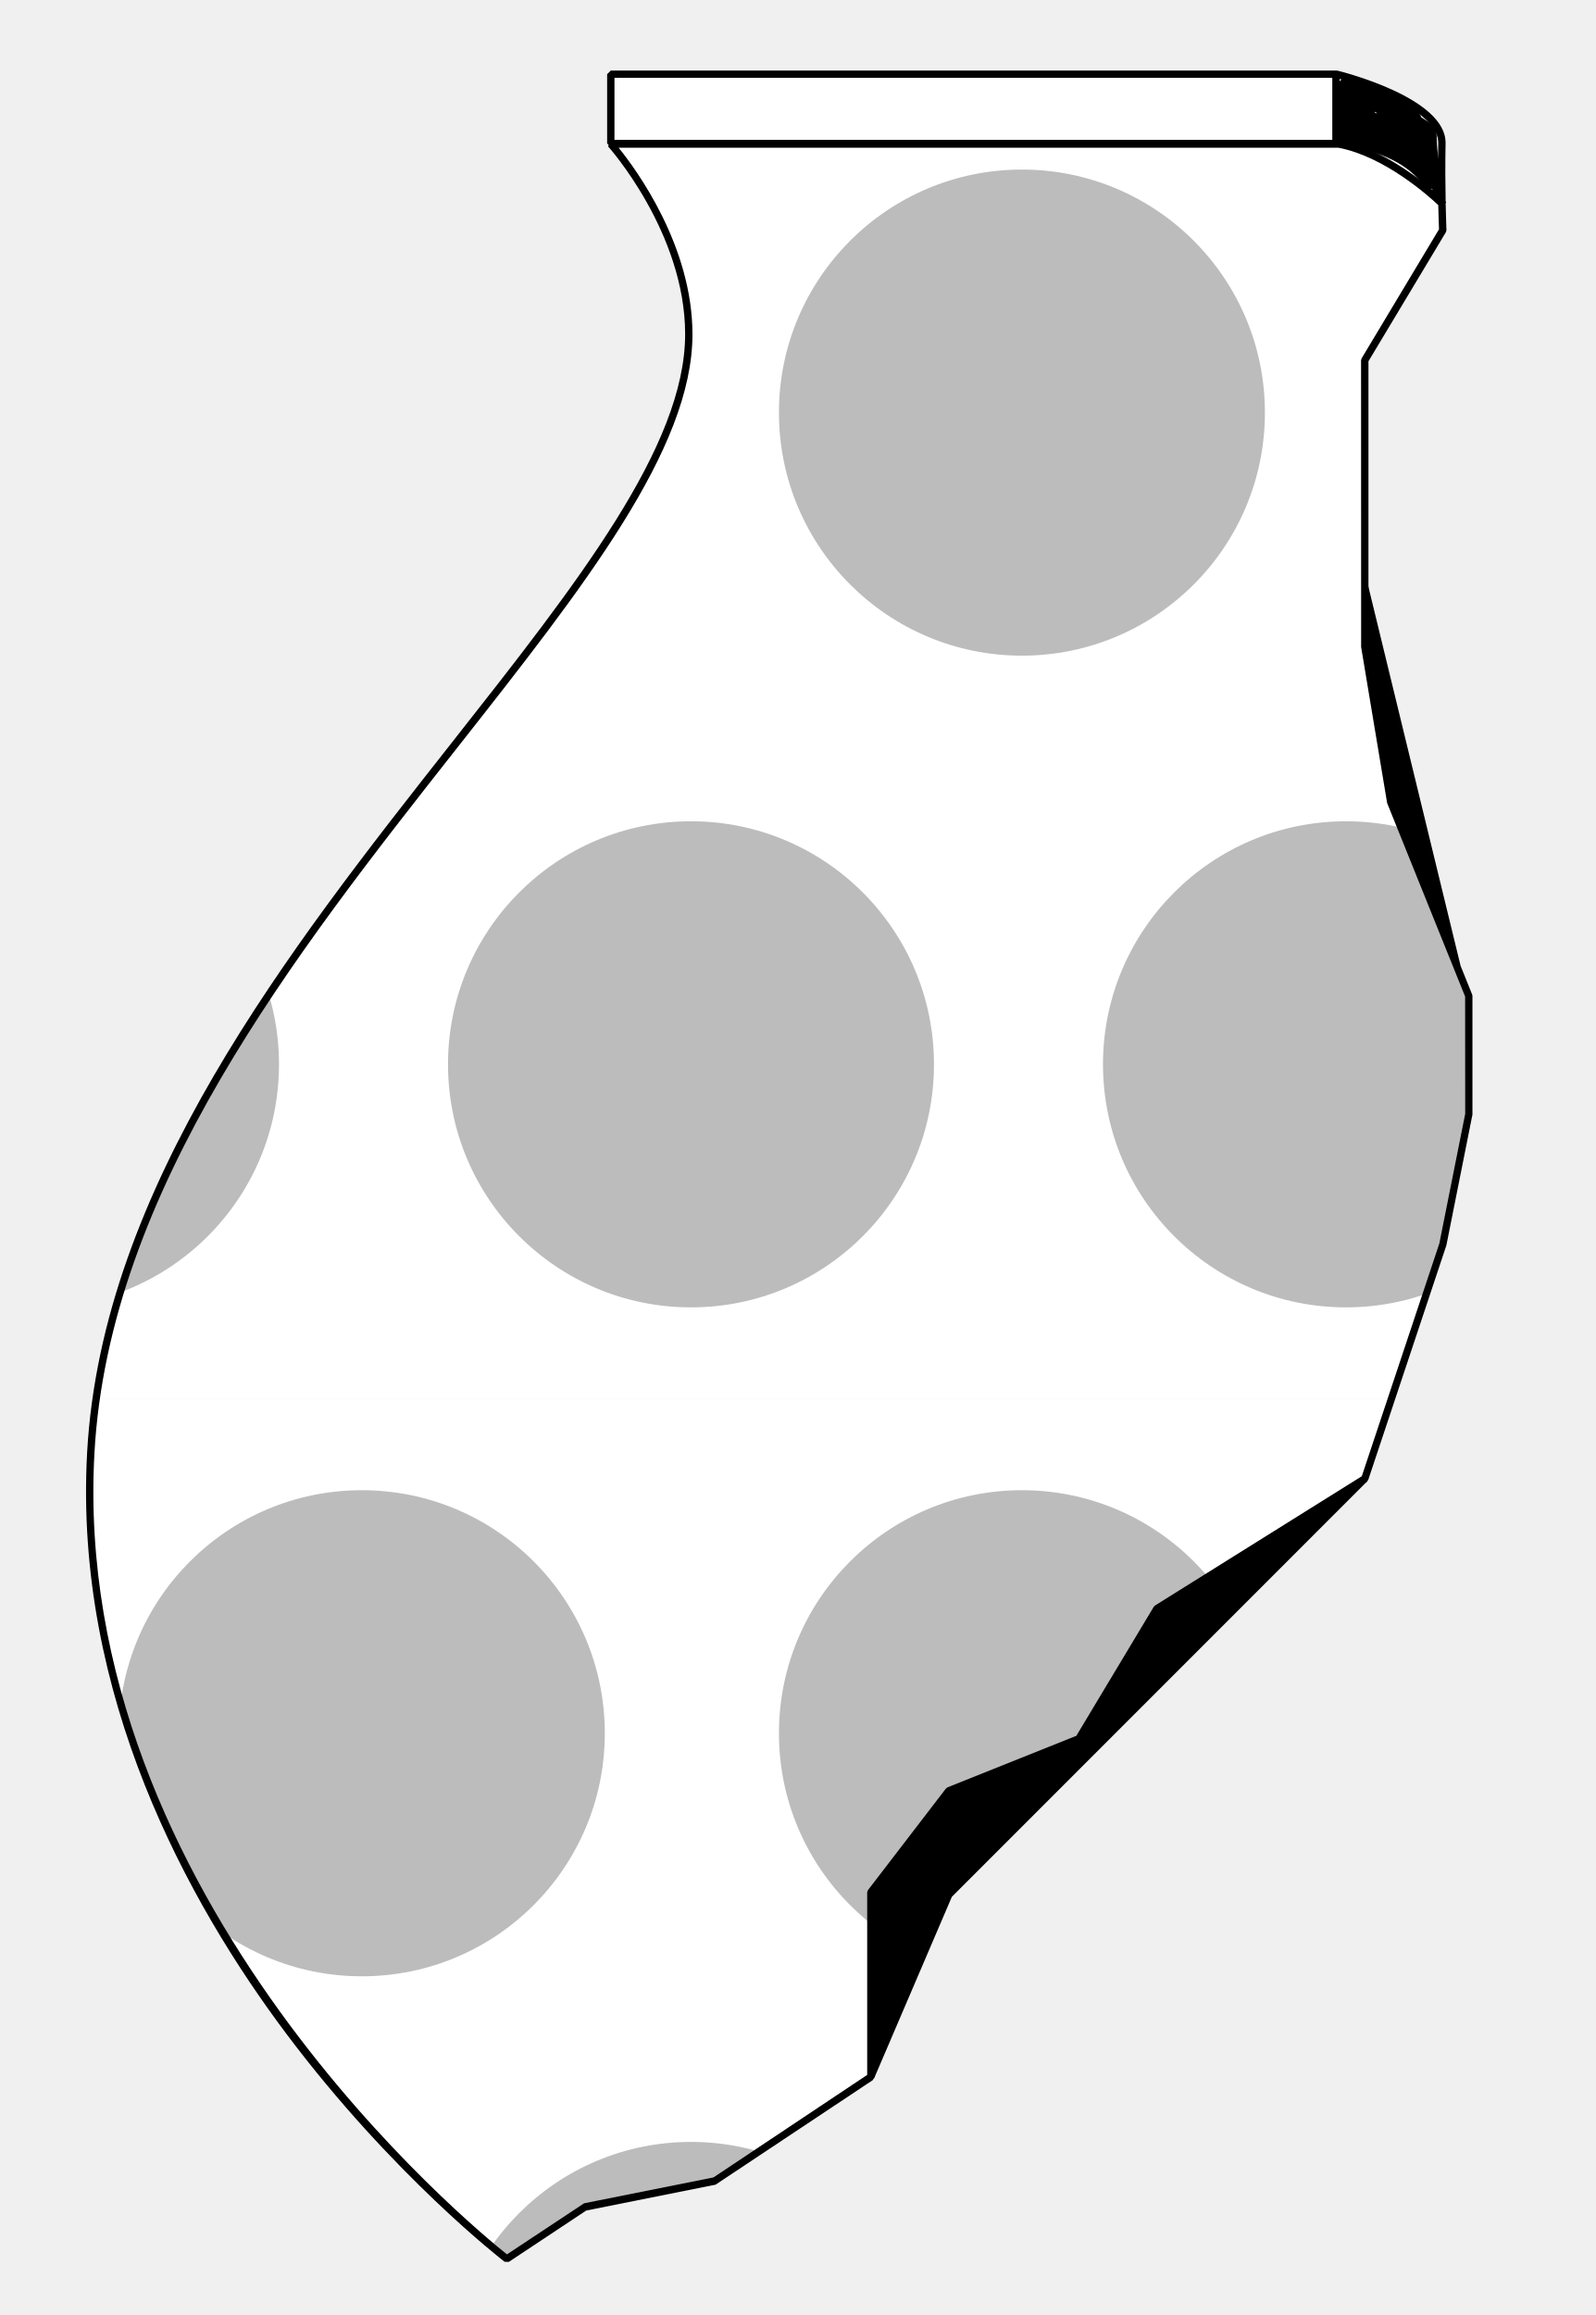
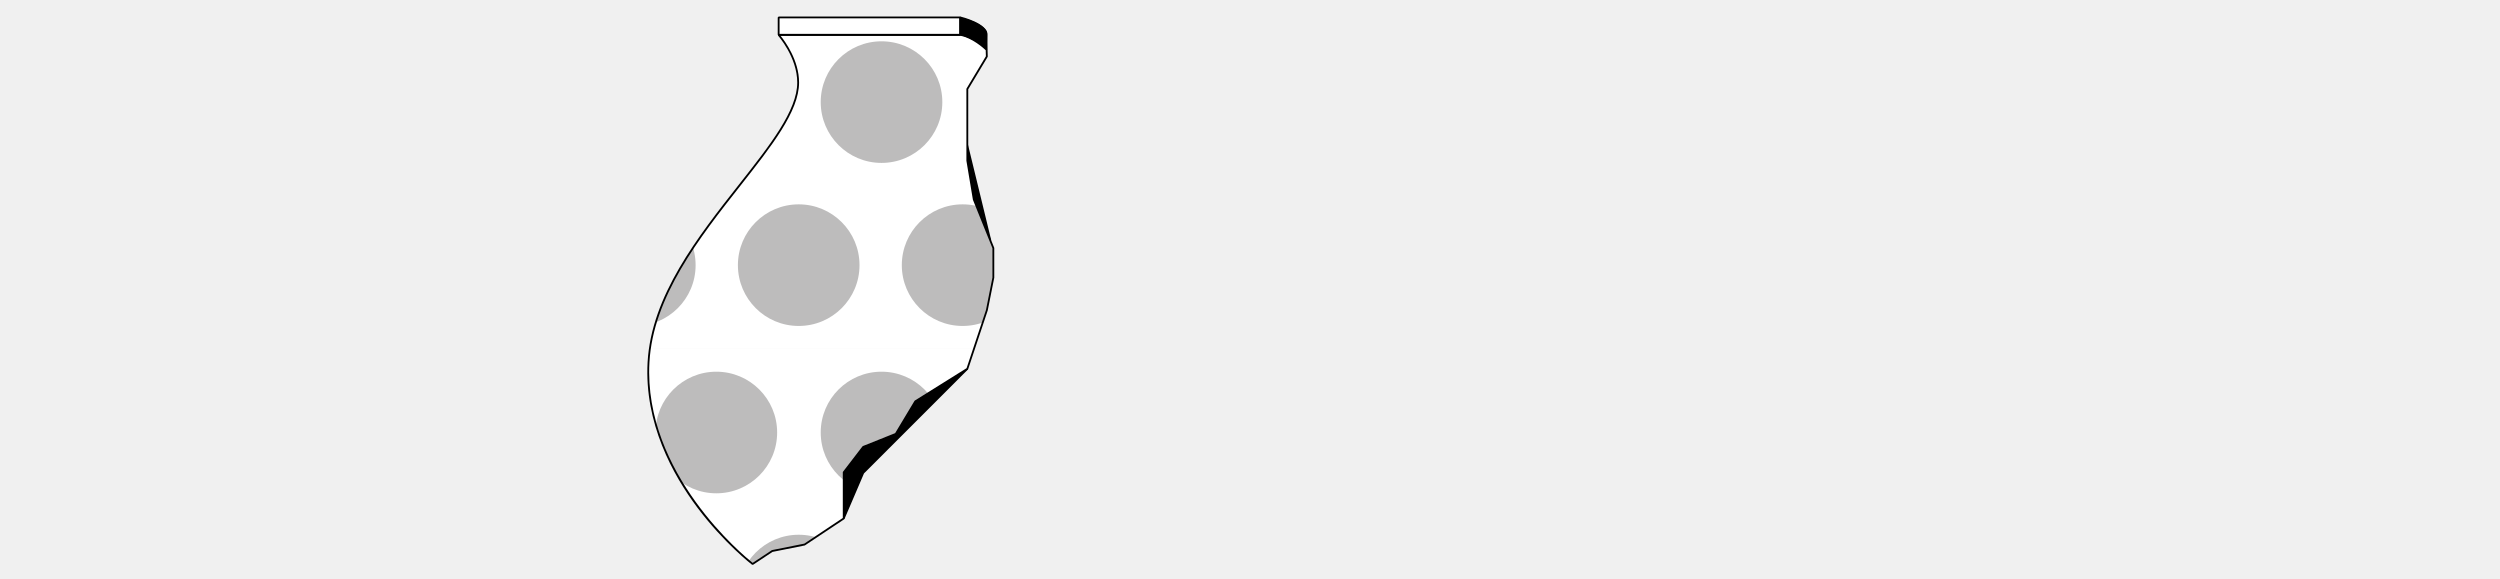
- <svg xmlns="http://www.w3.org/2000/svg" width="273" height="396" viewBox="0 0 273 396" fill="none">
-   <path d="M230.076 86.319L249.259 165.209L220.515 131.528L230.076 86.319Z" fill="black" />
-   <path d="M248.783 165.623L220.039 131.942L219.901 131.403L229.462 86.194L230.69 86.181L249.874 165.059L248.783 165.623ZM221.192 131.365L248.032 162.816L230.113 89.164L221.192 131.365Z" fill="black" />
-   <path d="M233.522 252.933L206.833 279.622L162.338 324.117L148.994 355.254L132.905 308.216L202.385 257.381L233.522 252.933Z" fill="black" />
-   <path d="M149.569 355.505L148.404 355.455L132.315 308.417L132.541 307.702L202.021 256.867L202.296 256.755L233.434 252.306L233.96 253.371L162.864 324.468L149.569 355.505ZM133.644 308.442L149.056 353.513L161.899 323.666L231.755 253.81L202.622 257.97L133.644 308.442Z" fill="black" />
-   <mask id="mask0_63_537" style="mask-type:luminance" maskUnits="userSpaceOnUse" x="15" y="12" width="237" height="375">
-     <path d="M242.418 24.646L246.866 34.945C246.866 34.945 237.97 26.049 228.572 24.558V12.704C228.572 12.704 246.866 17.152 246.703 24.558C246.541 31.963 246.866 39.394 246.866 39.394L233.522 61.635V92.772V110.565L237.97 137.254L251.315 170.347V190.645L246.866 212.887L237.97 239.576L233.522 252.92L197.936 275.161L184.591 297.403L162.35 306.299L149.006 323.678V339.542V355.242L122.316 373.035L100.075 377.483L86.731 386.379C86.731 386.379 11.098 328.54 15.547 248.46C19.995 168.379 117.868 101.644 117.868 57.161C117.868 39.369 104.523 24.62 104.523 24.62H242.418V24.646Z" fill="white" />
+ <svg xmlns="http://www.w3.org/2000/svg" width="1920" height="444" viewBox="0 0 1920 444" fill="none">
+   <path d="M739.033 96.098L760.58 184.708L728.294 146.877L739.033 96.098Z" fill="black" />
+   <path d="M760.046 185.173L727.76 147.341L727.605 146.736L738.344 95.957L739.723 95.943L761.271 184.539L760.046 185.173ZM729.055 146.694L759.202 182.02L739.076 99.293L729.055 146.694Z" fill="black" />
+   <path d="M742.904 283.24L712.926 313.218L662.949 363.195L647.96 398.169L629.889 345.335L707.93 288.237L742.904 283.24Z" fill="black" />
+   <path d="M648.608 398.451L647.299 398.394L629.228 345.56L629.481 344.758L707.522 287.66L707.831 287.533L742.805 282.537L743.396 283.733L663.54 363.589L648.608 398.451ZM630.719 345.589L648.03 396.213L662.456 362.689L740.919 284.226L708.197 288.898L630.719 345.589Z" fill="black" />
+   <mask id="mask0_155_214" style="mask-type:luminance" maskUnits="userSpaceOnUse" x="497" y="13" width="266" height="421">
+     <path d="M752.896 26.825L757.892 38.394C757.892 38.394 747.9 28.401 737.344 26.727V13.412C737.344 13.412 757.892 18.409 757.709 26.727C757.526 35.044 757.892 43.39 757.892 43.39L742.903 68.372V103.346V123.331L747.9 153.309L762.889 190.478V213.278L757.892 238.26L747.9 268.238L742.903 283.226L702.933 308.208L687.944 333.189L662.963 343.182L647.974 362.703V380.52V398.155L617.996 418.14L593.015 423.137L578.026 433.129C578.026 433.129 493.075 368.163 498.071 278.216C503.067 188.269 613 113.31 613 63.347C613 43.362 598.011 26.797 598.011 26.797H752.896V26.825Z" fill="white" />
  </mask>
-   <g mask="url(#mask0_63_537)">
-     <path d="M683.869 -209.594H-108.251V239.275H683.869V-209.594Z" fill="white" />
-     <path d="M118.231 223.637C141.192 223.637 159.806 205.023 159.806 182.062C159.806 159.101 141.192 140.487 118.231 140.487C95.27 140.487 76.656 159.101 76.656 182.062C76.656 205.023 95.27 223.637 118.231 223.637Z" fill="#BDBCBC" />
-     <path d="M6.162 223.637C29.123 223.637 47.737 205.023 47.737 182.062C47.737 159.101 29.123 140.487 6.162 140.487C-16.8 140.487 -35.414 159.101 -35.414 182.062C-35.414 205.023 -16.8 223.637 6.162 223.637Z" fill="#BDBCBC" />
-     <path d="M230.301 223.637C253.263 223.637 271.876 205.023 271.876 182.062C271.876 159.101 253.263 140.487 230.301 140.487C207.34 140.487 188.726 159.101 188.726 182.062C188.726 205.023 207.34 223.637 230.301 223.637Z" fill="#BDBCBC" />
-     <path d="M174.855 112.156C197.816 112.156 216.43 93.543 216.43 70.581C216.43 47.62 197.816 29.006 174.855 29.006C151.894 29.006 133.28 47.62 133.28 70.581C133.28 93.543 151.894 112.156 174.855 112.156Z" fill="#BDBCBC" />
-     <path d="M61.909 112.156C84.87 112.156 103.484 93.543 103.484 70.581C103.484 47.62 84.87 29.006 61.909 29.006C38.947 29.006 20.334 47.62 20.334 70.581C20.334 93.543 38.947 112.156 61.909 112.156Z" fill="#BDBCBC" />
-     <path d="M287.815 112.156C310.776 112.156 329.39 93.543 329.39 70.581C329.39 47.62 310.776 29.006 287.815 29.006C264.854 29.006 246.24 47.62 246.24 70.581C246.24 93.543 264.854 112.156 287.815 112.156Z" fill="#BDBCBC" />
+   <g mask="url(#mask0_155_214)">
+     <path d="M1248.74 -236.276H359.02V267.9H1248.74V-236.276Z" fill="white" />
+     <path d="M613.408 250.335C639.198 250.335 660.105 229.428 660.105 203.637C660.105 177.847 639.198 156.94 613.408 156.94C587.617 156.94 566.71 177.847 566.71 203.637C566.71 229.428 587.617 250.335 613.408 250.335Z" fill="#BDBCBC" />
+     <path d="M487.53 250.335C513.32 250.335 534.228 229.428 534.228 203.638C534.228 177.847 513.32 156.94 487.53 156.94C461.739 156.94 440.832 177.847 440.832 203.638C440.832 229.428 461.739 250.335 487.53 250.335Z" fill="#BDBCBC" />
+     <path d="M739.286 250.335C765.077 250.335 785.984 229.428 785.984 203.637C785.984 177.847 765.077 156.94 739.286 156.94C713.496 156.94 692.588 177.847 692.588 203.637C692.588 229.428 713.496 250.335 739.286 250.335Z" fill="#BDBCBC" />
+     <path d="M677.008 125.118C702.799 125.118 723.706 104.211 723.706 78.421C723.706 52.63 702.799 31.723 677.008 31.723C651.218 31.723 630.311 52.63 630.311 78.421C630.311 104.211 651.218 125.118 677.008 125.118Z" fill="#BDBCBC" />
+     <path d="M550.146 125.118C575.936 125.118 596.843 104.211 596.843 78.421C596.843 52.63 575.936 31.723 550.146 31.723C524.355 31.723 503.448 52.63 503.448 78.421C503.448 104.211 524.355 125.118 550.146 125.118Z" fill="#BDBCBC" />
+     <path d="M803.887 125.118C829.677 125.118 850.584 104.211 850.584 78.421C850.584 52.63 829.677 31.723 803.887 31.723C778.096 31.723 757.189 52.63 757.189 78.421C757.189 104.211 778.096 125.118 803.887 125.118Z" fill="#BDBCBC" />
  </g>
-   <mask id="mask1_63_537" style="mask-type:luminance" maskUnits="userSpaceOnUse" x="15" y="12" width="237" height="375">
-     <path d="M242.418 24.646L246.866 34.945C246.866 34.945 237.97 26.049 228.572 24.558V12.704C228.572 12.704 246.866 17.152 246.703 24.558C246.541 31.963 246.866 39.394 246.866 39.394L233.522 61.635V92.772V110.565L237.97 137.254L251.315 170.347V190.645L246.866 212.887L237.97 239.576L233.522 252.92L197.936 275.161L184.591 297.403L162.35 306.299L149.006 323.678V339.542V355.242L122.316 373.035L100.075 377.483L86.731 386.379C86.731 386.379 11.098 328.54 15.547 248.46C19.995 168.379 117.868 101.644 117.868 57.161C117.868 39.369 104.523 24.62 104.523 24.62H242.418V24.646Z" fill="white" />
+   <mask id="mask1_155_214" style="mask-type:luminance" maskUnits="userSpaceOnUse" x="497" y="13" width="266" height="421">
+     <path d="M752.896 26.825L757.892 38.394C757.892 38.394 747.9 28.401 737.344 26.727V13.412C737.344 13.412 757.892 18.409 757.709 26.727C757.526 35.044 757.892 43.39 757.892 43.39L742.903 68.372V103.346V123.331L747.9 153.309L762.889 190.478V213.278L757.892 238.26L747.9 268.238L742.903 283.226L702.933 308.208L687.944 333.189L662.963 343.182L647.974 362.703V380.52V398.155L617.996 418.14L593.015 423.137L578.026 433.129C578.026 433.129 493.075 368.163 498.071 278.216C503.067 188.269 613 113.31 613 63.347C613 43.362 598.011 26.797 598.011 26.797H752.896V26.825Z" fill="white" />
  </mask>
-   <g mask="url(#mask1_63_537)">
-     <path d="M683.869 239.275H-108.251V688.144H683.869V239.275Z" fill="white" />
-     <path d="M118.231 449.544C141.192 449.544 159.806 430.93 159.806 407.969C159.806 385.007 141.192 366.394 118.231 366.394C95.27 366.394 76.656 385.007 76.656 407.969C76.656 430.93 95.27 449.544 118.231 449.544Z" fill="#BDBCBC" />
-     <path d="M6.162 449.544C29.123 449.544 47.737 430.93 47.737 407.969C47.737 385.007 29.123 366.394 6.162 366.394C-16.8 366.394 -35.414 385.007 -35.414 407.969C-35.414 430.93 -16.8 449.544 6.162 449.544Z" fill="#BDBCBC" />
-     <path d="M230.301 449.544C253.263 449.544 271.876 430.93 271.876 407.969C271.876 385.007 253.263 366.394 230.301 366.394C207.34 366.394 188.726 385.007 188.726 407.969C188.726 430.93 207.34 449.544 230.301 449.544Z" fill="#BDBCBC" />
-     <path d="M174.855 338.063C197.816 338.063 216.43 319.449 216.43 296.488C216.43 273.527 197.816 254.913 174.855 254.913C151.894 254.913 133.28 273.527 133.28 296.488C133.28 319.449 151.894 338.063 174.855 338.063Z" fill="#BDBCBC" />
-     <path d="M61.909 338.063C84.87 338.063 103.484 319.449 103.484 296.488C103.484 273.527 84.87 254.913 61.909 254.913C38.947 254.913 20.334 273.527 20.334 296.488C20.334 319.449 38.947 338.063 61.909 338.063Z" fill="#BDBCBC" />
-     <path d="M287.815 338.063C310.776 338.063 329.39 319.449 329.39 296.488C329.39 273.527 310.776 254.913 287.815 254.913C264.854 254.913 246.24 273.527 246.24 296.488C246.24 319.449 264.854 338.063 287.815 338.063Z" fill="#BDBCBC" />
+   <g mask="url(#mask1_155_214)">
+     <path d="M1248.74 267.9H359.02V772.075H1248.74V267.9Z" fill="white" />
+     <path d="M613.408 504.077C639.198 504.077 660.105 483.169 660.105 457.379C660.105 431.588 639.198 410.681 613.408 410.681C587.617 410.681 566.71 431.588 566.71 457.379C566.71 483.169 587.617 504.077 613.408 504.077Z" fill="#BDBCBC" />
+     <path d="M487.53 504.077C513.32 504.077 534.228 483.169 534.228 457.379C534.228 431.588 513.32 410.681 487.53 410.681C461.739 410.681 440.832 431.588 440.832 457.379C440.832 483.169 461.739 504.077 487.53 504.077Z" fill="#BDBCBC" />
+     <path d="M739.286 504.077C765.077 504.077 785.984 483.169 785.984 457.379C785.984 431.588 765.077 410.681 739.286 410.681C713.496 410.681 692.588 431.588 692.588 457.379C692.588 483.169 713.496 504.077 739.286 504.077Z" fill="#BDBCBC" />
+     <path d="M677.008 378.86C702.799 378.86 723.706 357.952 723.706 332.162C723.706 306.371 702.799 285.464 677.008 285.464C651.218 285.464 630.311 306.371 630.311 332.162C630.311 357.952 651.218 378.86 677.008 378.86Z" fill="#BDBCBC" />
+     <path d="M550.146 378.86C575.936 378.86 596.843 357.952 596.843 332.162C596.843 306.371 575.936 285.464 550.146 285.464C524.355 285.464 503.448 306.371 503.448 332.162C503.448 357.952 524.355 378.86 550.146 378.86Z" fill="#BDBCBC" />
+     <path d="M803.887 378.86C829.677 378.86 850.584 357.952 850.584 332.162C850.584 306.371 829.677 285.464 803.887 285.464C778.096 285.464 757.189 306.371 757.189 332.162C757.189 357.952 778.096 378.86 803.887 378.86Z" fill="#BDBCBC" />
  </g>
-   <path d="M87.057 386.918L86.33 386.893C86.142 386.743 67.146 372.095 48.952 347.837C32.149 325.433 12.602 289.997 14.908 248.435C17.427 203.075 49.291 162.615 77.396 126.917C98.772 99.777 117.229 76.345 117.229 57.161C117.229 39.82 104.173 25.184 104.048 25.047L104.511 23.994H227.959V12.667L228.735 12.053C229.5 12.241 247.518 16.714 247.343 24.533C247.268 28.091 247.305 31.688 247.355 34.432L247.455 34.657L247.355 34.745C247.418 37.477 247.493 39.319 247.493 39.356L247.405 39.707L234.148 61.798V110.565L238.572 137.092L251.891 170.121L251.941 170.359V190.658L247.481 213.024L234.111 253.146L233.848 253.484L198.387 275.65L185.118 297.766L184.817 298.029L162.726 306.863L149.62 323.942V355.292L149.344 355.818L122.429 373.711L100.301 378.135L87.057 386.918ZM105.852 25.272C108.847 28.981 118.482 42.05 118.482 57.187C118.482 76.796 99.9 100.391 78.386 127.719C50.393 163.267 18.654 203.564 16.161 248.522C11.938 324.568 81.168 381.204 86.743 385.628L99.938 376.894L122.066 372.471L148.379 354.929V323.703L148.505 323.328L161.849 305.948L162.112 305.748L184.166 296.926L197.41 274.861L197.61 274.648L233.008 252.52L246.278 212.699L250.701 190.533L250.688 170.472L237.344 137.367L232.895 110.678L232.883 61.635L232.971 61.309L246.215 39.231C246.19 38.717 246.14 37.188 246.09 35.083C244.473 33.555 236.93 26.788 229.024 25.272H105.852ZM233.472 25.272C238.384 27.189 242.681 30.435 245.137 32.527L242.005 25.272H233.472ZM229.199 24.019H242.418L242.995 24.395L246.052 31.462C246.027 29.32 246.027 26.926 246.09 24.545C246.202 19.157 234.6 14.935 229.212 13.506V24.019H229.199Z" fill="black" />
-   <path d="M228.585 12.692H104.511V24.546H228.585V12.692Z" fill="white" />
-   <path d="M228.573 25.172H104.511L103.885 24.545V12.692L104.511 12.065H228.585L229.212 12.692V24.545L228.573 25.172ZM105.138 23.919H227.959V13.318H105.138V23.919Z" fill="black" />
-   <path d="M228.835 15.06C228.835 17.729 228.835 20.398 228.848 23.067C228.848 23.831 229.424 24.733 230.226 24.884C235 25.761 240.225 27.365 243.32 31.387C243.897 32.126 244.736 32.565 245.664 32.151C246.503 31.775 247.017 30.848 246.754 29.933C246.19 27.953 245.877 25.949 245.851 23.894C245.839 22.578 245.576 21.663 244.448 20.887C243.533 20.247 242.569 19.671 241.629 19.07C241.316 20.235 241.002 21.4 240.676 22.578C240.915 22.54 241.153 22.515 241.391 22.478C242.23 22.365 242.969 21.977 243.208 21.099C243.433 20.273 243.045 19.433 242.343 18.982C239.536 17.19 236.654 15.524 233.685 14.007C232.469 13.393 230.803 14.133 230.853 15.636C230.941 18.205 231.605 20.648 232.782 22.929C233.797 24.884 236.667 23.493 236.216 21.475C236.203 21.425 236.191 21.363 236.178 21.312C236.178 21.651 236.178 21.977 236.178 22.315C235.99 23.342 234.612 22.966 235.401 23.117C235.664 23.167 235.94 23.23 236.203 23.292C236.692 23.405 237.168 23.555 237.644 23.706C238.571 24.019 239.449 24.407 240.313 24.871C240.94 23.794 241.579 22.703 242.205 21.626C241.416 21.2 240.614 20.774 239.824 20.335C239.01 19.897 237.97 20.059 237.406 20.824C236.892 21.513 236.817 22.691 237.556 23.292C238.997 24.483 240.438 25.686 241.892 26.876C242.669 27.527 243.784 27.64 244.548 26.876C245.212 26.212 245.338 24.871 244.548 24.22C243.107 23.029 241.666 21.826 240.213 20.636C239.449 21.626 238.697 22.603 237.932 23.593C238.722 24.019 239.524 24.445 240.313 24.884C242.443 26.036 244.348 22.791 242.205 21.638C240.551 20.749 238.772 20.034 236.93 19.608C235.978 19.383 234.975 19.157 234.036 19.546C232.845 20.047 232.319 21.25 232.595 22.478C233.735 21.989 234.888 21.513 236.028 21.024C235.151 19.345 234.675 17.516 234.612 15.636C233.672 16.175 232.732 16.714 231.78 17.265C234.75 18.781 237.632 20.435 240.438 22.24C240.752 21.074 241.065 19.909 241.391 18.731C241.153 18.769 240.915 18.794 240.676 18.831C239.837 18.944 239.098 19.333 238.86 20.21C238.634 21.037 239.022 21.876 239.724 22.327C240.489 22.829 241.265 23.317 242.03 23.819C242.293 23.981 242.769 24.483 242.305 23.806C241.904 23.217 242.067 23.668 242.08 24.057C242.092 24.495 242.105 24.934 242.143 25.385C242.28 27.264 242.606 29.131 243.12 30.948C244.26 30.459 245.413 29.983 246.553 29.495C242.794 24.62 237.118 22.352 231.216 21.262C231.68 21.864 232.131 22.465 232.595 23.079C232.595 20.41 232.595 17.741 232.582 15.072C232.595 12.642 228.835 12.629 228.835 15.06Z" fill="black" />
+   <path d="M578.392 433.735L577.576 433.706C577.365 433.538 556.028 417.085 535.593 389.838C516.72 364.673 494.764 324.872 497.354 278.188C500.183 227.24 535.973 181.795 567.541 141.698C591.551 111.213 612.283 84.895 612.283 63.347C612.283 43.869 597.617 27.43 597.477 27.276L597.997 26.093H736.655V13.37L737.528 12.681C738.386 12.892 758.625 17.916 758.428 26.698C758.343 30.695 758.385 34.735 758.442 37.817L758.554 38.07L758.442 38.169C758.512 41.237 758.597 43.306 758.597 43.348L758.498 43.742L743.608 68.555V123.331L748.576 153.126L763.537 190.225L763.593 190.492V213.292L758.582 238.415L743.565 283.48L743.27 283.86L703.44 308.757L688.536 333.598L688.198 333.893L663.385 343.815L648.664 362.998V398.212L648.354 398.803L618.123 418.9L593.268 423.869L578.392 433.735ZM599.503 27.529C602.867 31.695 613.69 46.374 613.69 63.376C613.69 85.401 592.818 111.903 568.653 142.598C537.211 182.527 501.562 227.789 498.761 278.286C494.018 363.702 571.777 427.317 578.04 432.285L592.86 422.475L617.715 417.507L647.271 397.803V362.731L647.411 362.309L662.4 342.788L662.696 342.563L687.466 332.655L702.342 307.87L702.568 307.631L742.327 282.776L757.231 238.049L762.199 213.152L762.185 190.619L747.196 153.435L742.2 123.458L742.186 68.372L742.285 68.006L757.161 43.207C757.133 42.63 757.077 40.913 757.02 38.549C755.205 36.832 746.732 29.232 737.851 27.529H599.503ZM742.848 27.529C748.365 29.682 753.192 33.327 755.951 35.678L752.432 27.529H742.848ZM738.048 26.121H752.896L753.544 26.544L756.978 34.481C756.95 32.075 756.95 29.387 757.02 26.712C757.147 20.661 744.114 15.918 738.062 14.313V26.121H738.048Z" fill="black" />
+   <path d="M737.358 13.398H597.997V26.712H737.358V13.398Z" fill="white" />
+   <path d="M737.345 27.416H597.998L597.294 26.712V13.398L597.998 12.695H737.359L738.063 13.398V26.712L737.345 27.416ZM598.701 26.009H736.655V14.102H598.701V26.009Z" fill="black" />
+   <path d="M737.5 26.5V14C739.333 14.167 744.5 15.3 750.5 18.5C756.5 21.7 757.667 24.5 757.5 25.5C757.5 26.667 757.4 30.6 757 37C750.6 30.6 741.333 27.333 737.5 26.5Z" fill="black" stroke="black" />
</svg>
